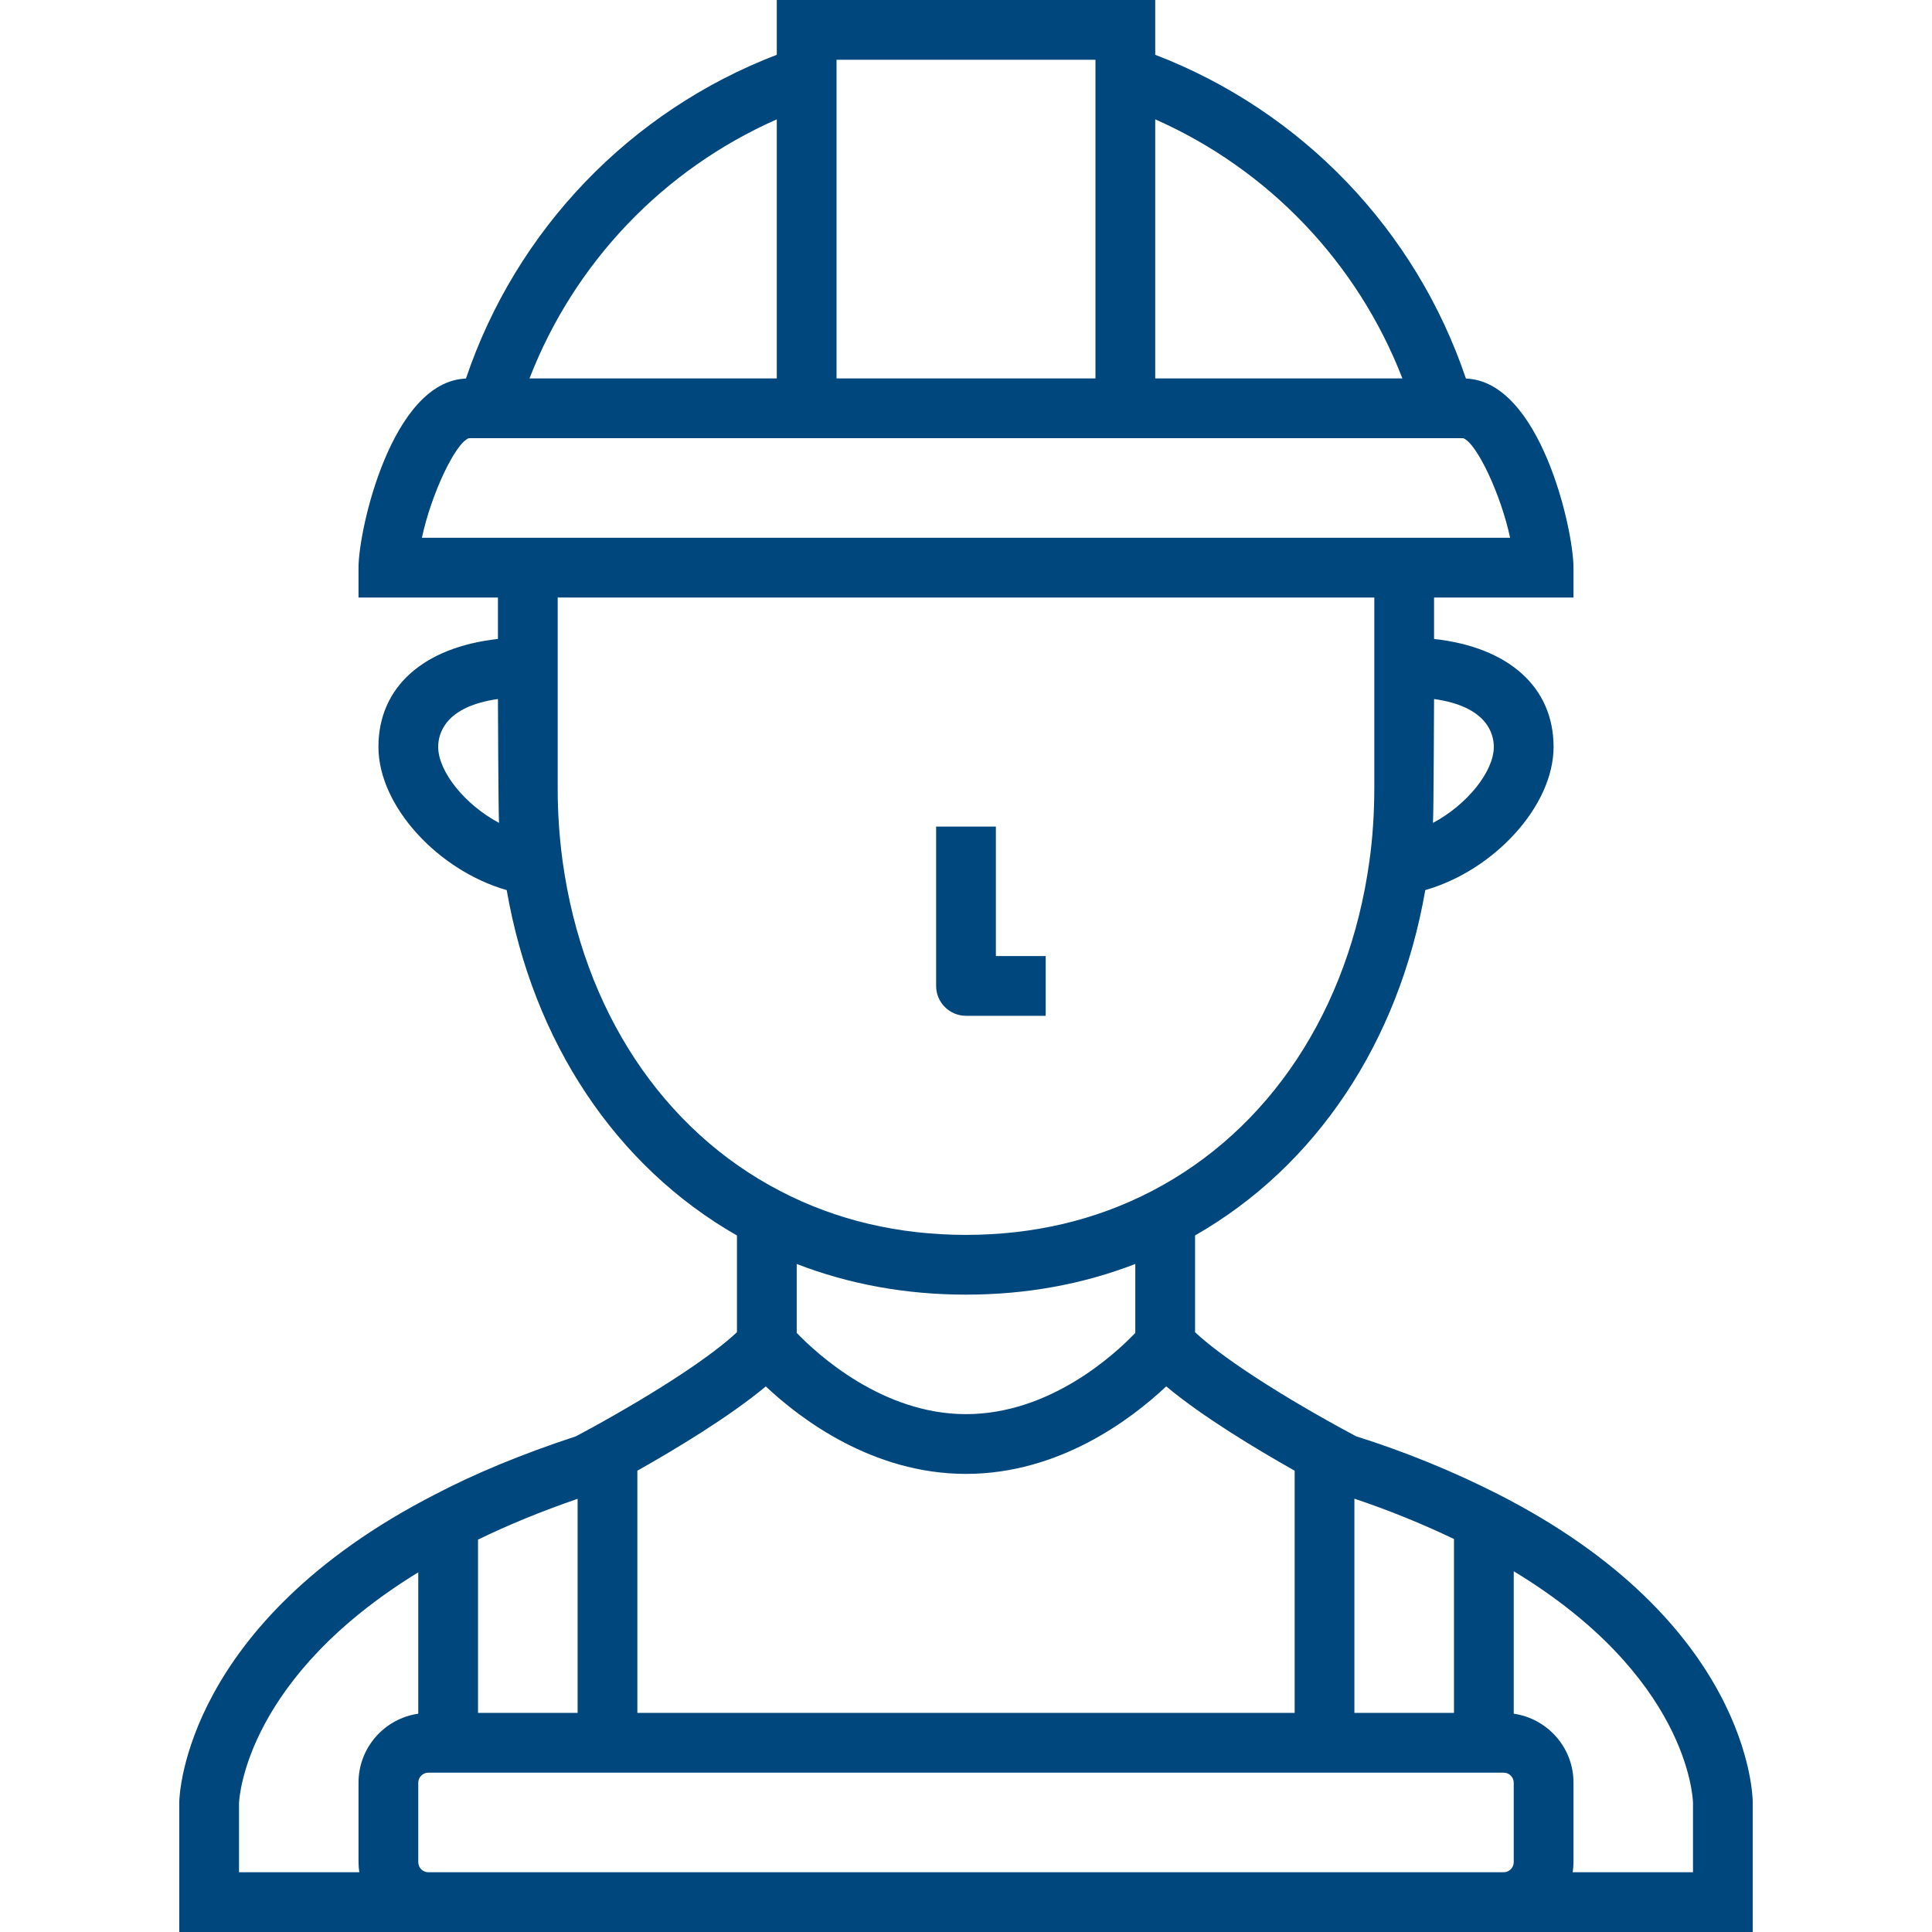
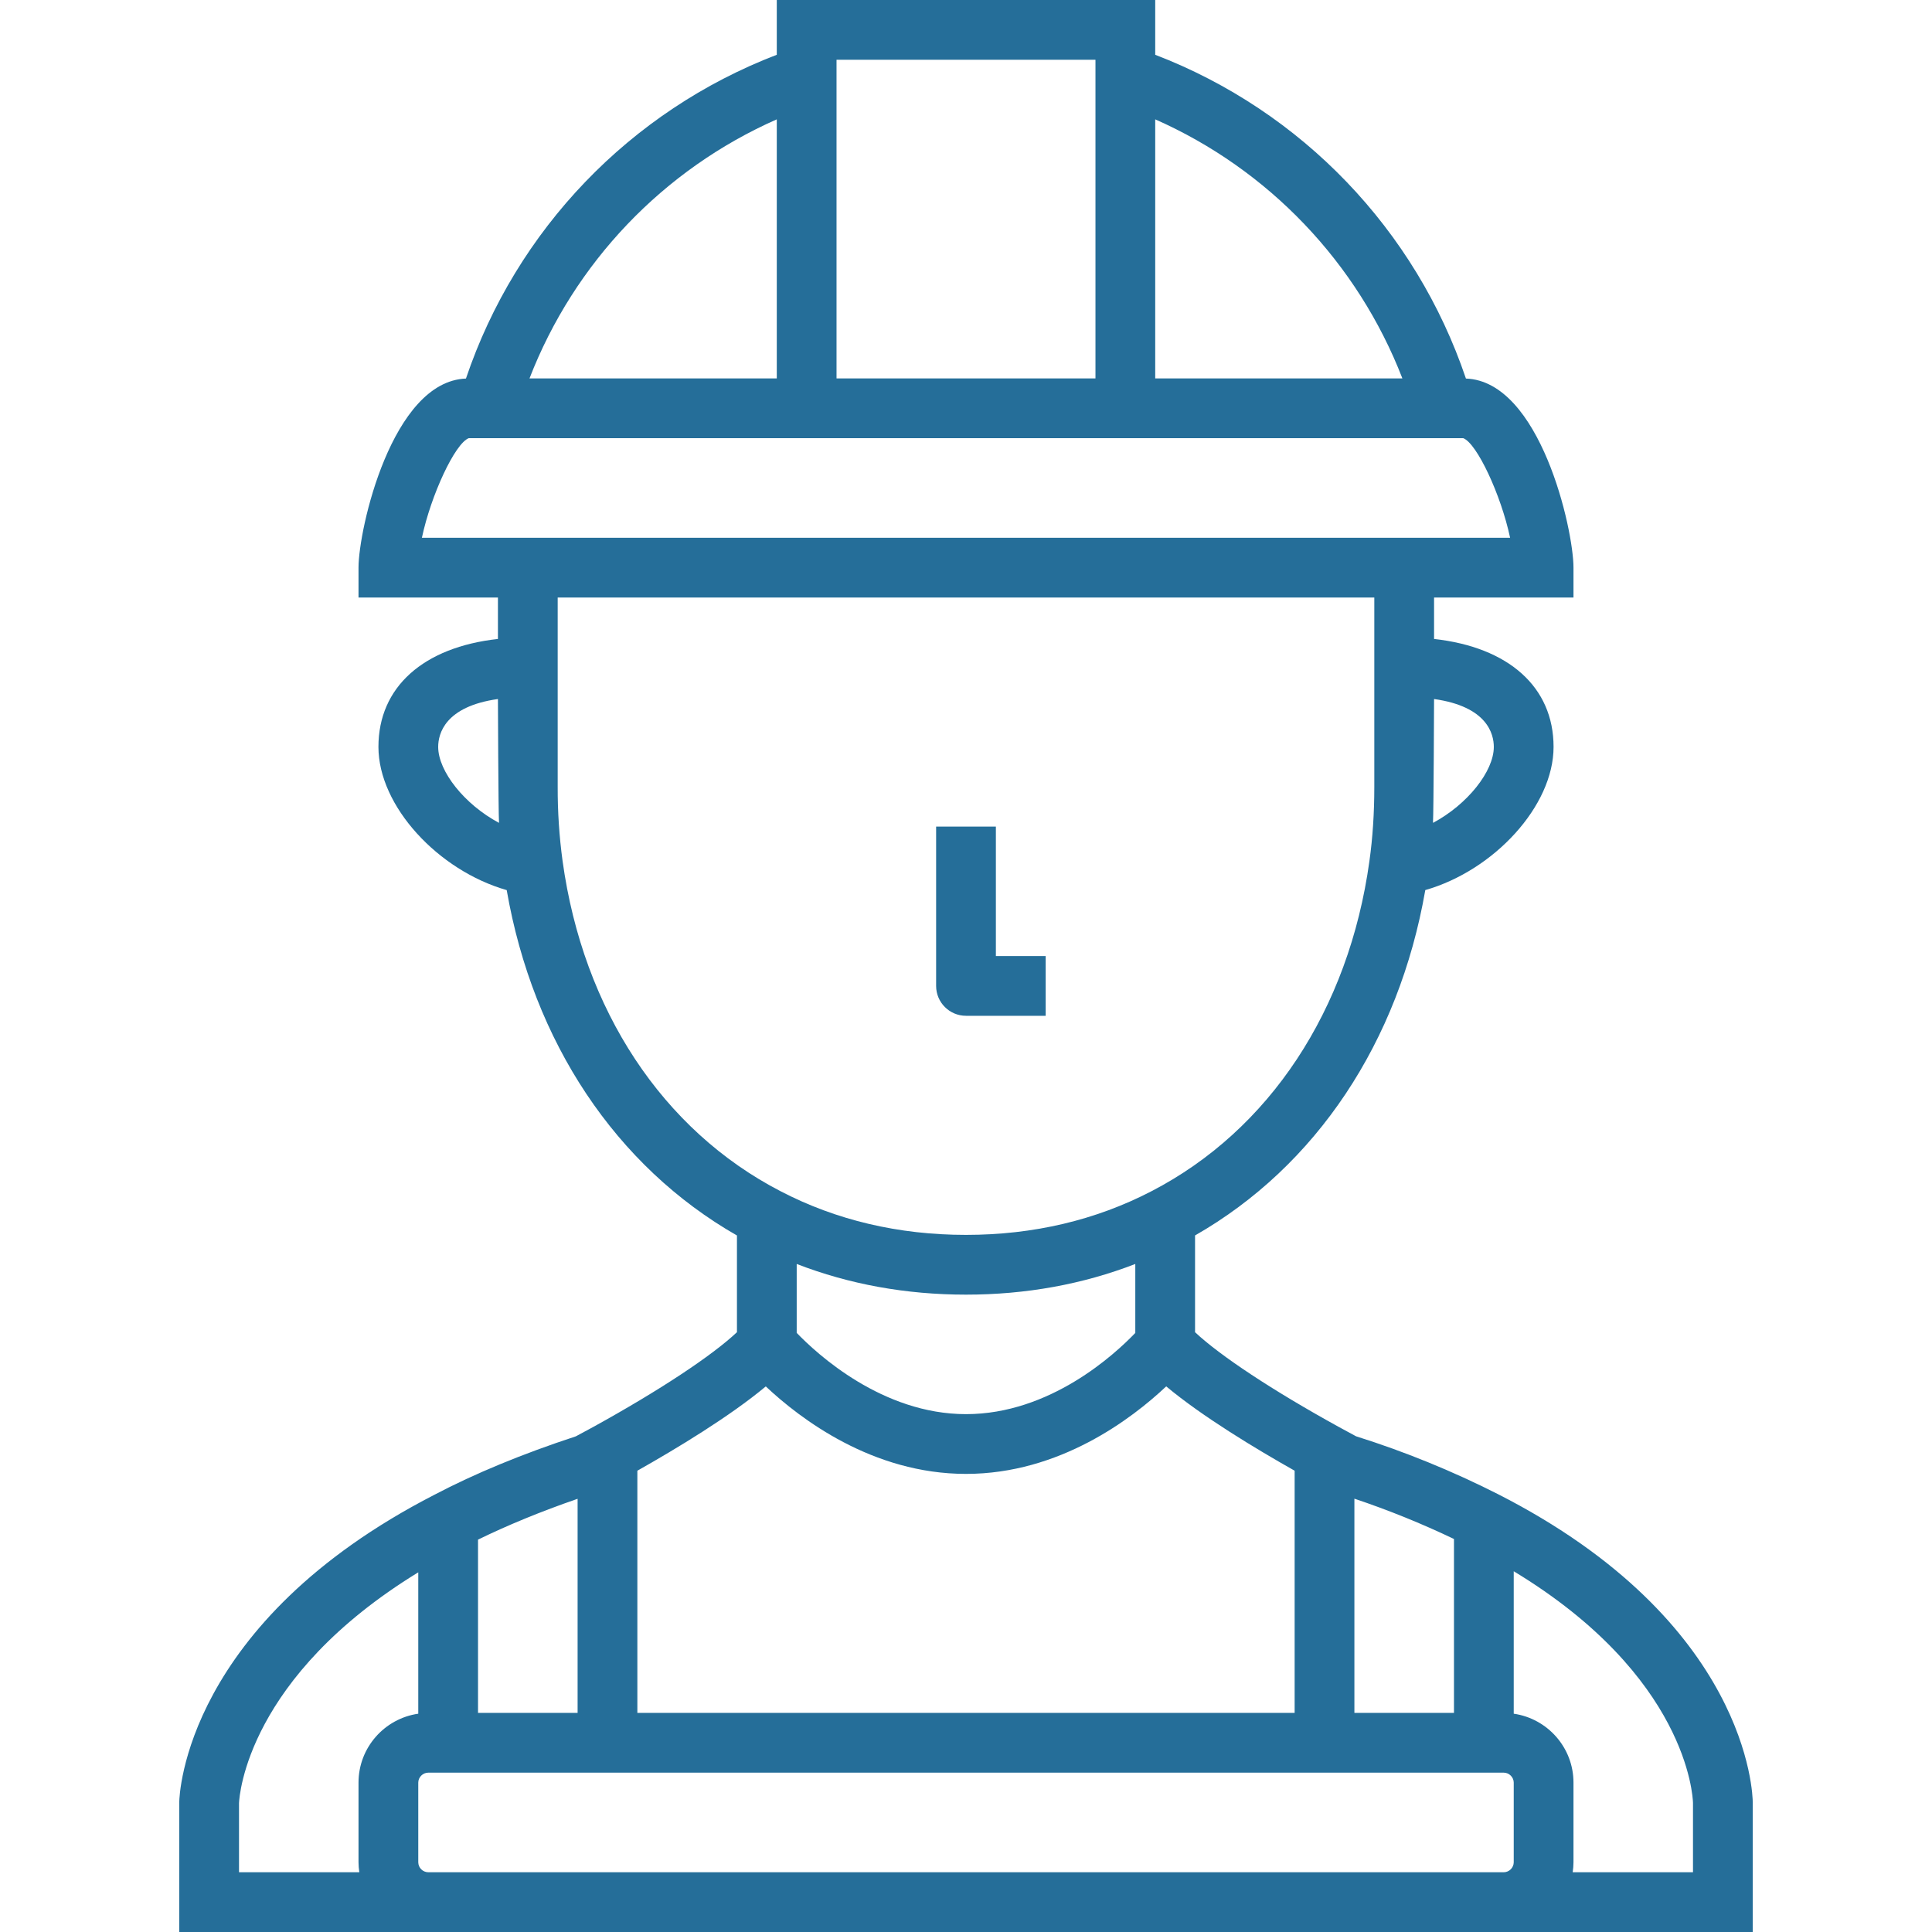
- <svg xmlns="http://www.w3.org/2000/svg" viewBox="0 0 485 485" xml:space="preserve" fill="#00477e">
+ <svg xmlns="http://www.w3.org/2000/svg" viewBox="0 0 485 485" xml:space="preserve" fill="#256E99">
  <path d="M375.94 375.03a234.36 234.36 0 0 0-35.52-14.47c-.76-.4-2.27-1.21-4.3-2.33-16.67-9.18-29.8-17.87-36.12-23.8v-24.29c30.39-17.37 51.16-48.54 57.8-86.7 17.22-4.92 32.2-21.08 32.2-35.94 0-15.04-11.3-25.03-30-27.1V150h35v-7.5c0-9.65-8.38-46.8-27-47.47a132.52 132.52 0 0 0-78-81.28V0h-95v13.75a132.45 132.45 0 0 0-78.03 81.28C98.37 95.74 90 132.85 90 142.5v7.5h35v10.4c-18.7 2.07-30 12.06-30 27.1 0 14.86 14.98 31.02 32.2 35.95 6.64 38.17 27.42 69.33 57.8 86.7v24.28c-6.31 5.93-19.45 14.62-36.1 23.8a424.94 424.94 0 0 1-4.34 2.34c-13.41 4.4-25.37 9.34-35.49 14.66C46.5 407.41 45.03 450.55 45 452.37V485h395v-32.54c0-1.83-.95-45.34-64.06-77.43zM340 376.22a220.93 220.93 0 0 1 25 10.12V430h-25v-53.78zm35-188.72c0 6.13-6.63 14.47-15.27 19.07.17-2.96.27-31.09.27-31.09 13.37 1.88 15 8.79 15 12.02zM290 29.96c28.46 12.58 50.8 36 62.05 65.04H290V29.96zM210 15h65v80h-65V15zm-15 14.96V95h-62.08A117.46 117.46 0 0 1 195 29.96zM110 187.5c0-3.23 1.63-10.14 15-12.02 0 0 .1 28.13.27 31.09-8.64-4.6-15.27-12.94-15.27-19.07zm-4.09-52.5c2.29-10.77 8.32-23.69 11.76-25h249.66c3.44 1.31 9.47 14.23 11.76 25H105.9zm35.32 81.16A134.78 134.78 0 0 1 140 197.5V150h205v47.5c0 6.59-.41 12.87-1.23 18.67-5.16 37.35-25.1 67.55-54.73 82.88C275.07 306.3 259.42 310 242.5 310s-32.58-3.69-46.55-10.96c-29.62-15.32-49.56-45.52-54.72-82.88zM285 317.3v17.31c-5.13 5.36-21.39 20.39-42.5 20.39-20.98 0-37.35-15.05-42.5-20.4v-17.3c13.18 5.1 27.42 7.7 42.5 7.7 15.08 0 29.32-2.6 42.5-7.7zm-125 51.9c9.75-5.5 23.2-13.62 32.24-21.16 8.64 8.13 26.78 21.96 50.26 21.96s41.62-13.83 50.26-21.97c9.03 7.55 22.48 15.66 32.24 21.17V430H160v-60.8zm-40 17.3c7.43-3.63 15.8-7.07 25-10.25V430h-25v-43.5zM90.2 470H60v-17.37c.1-2.06 2.19-31.7 45-57.92v35.49c-8.47 1.22-15 8.5-15 17.3v20c0 .85.08 1.68.2 2.5zm289.8-2.5c0 1.35-1.15 2.5-2.5 2.5h-270a2.53 2.53 0 0 1-2.5-2.5v-20c0-1.35 1.15-2.5 2.5-2.5h270c1.35 0 2.5 1.15 2.5 2.5v20zm45 2.5h-30.2c.12-.82.2-1.65.2-2.5v-20c0-8.8-6.53-16.08-15-17.3v-35.76c43.45 26.3 44.95 56.39 45 58.13V470z" />
  <path d="M242.5 255h20v-15H250v-32.5h-15v40a7.5 7.5 0 0 0 7.5 7.5z" />
</svg>
